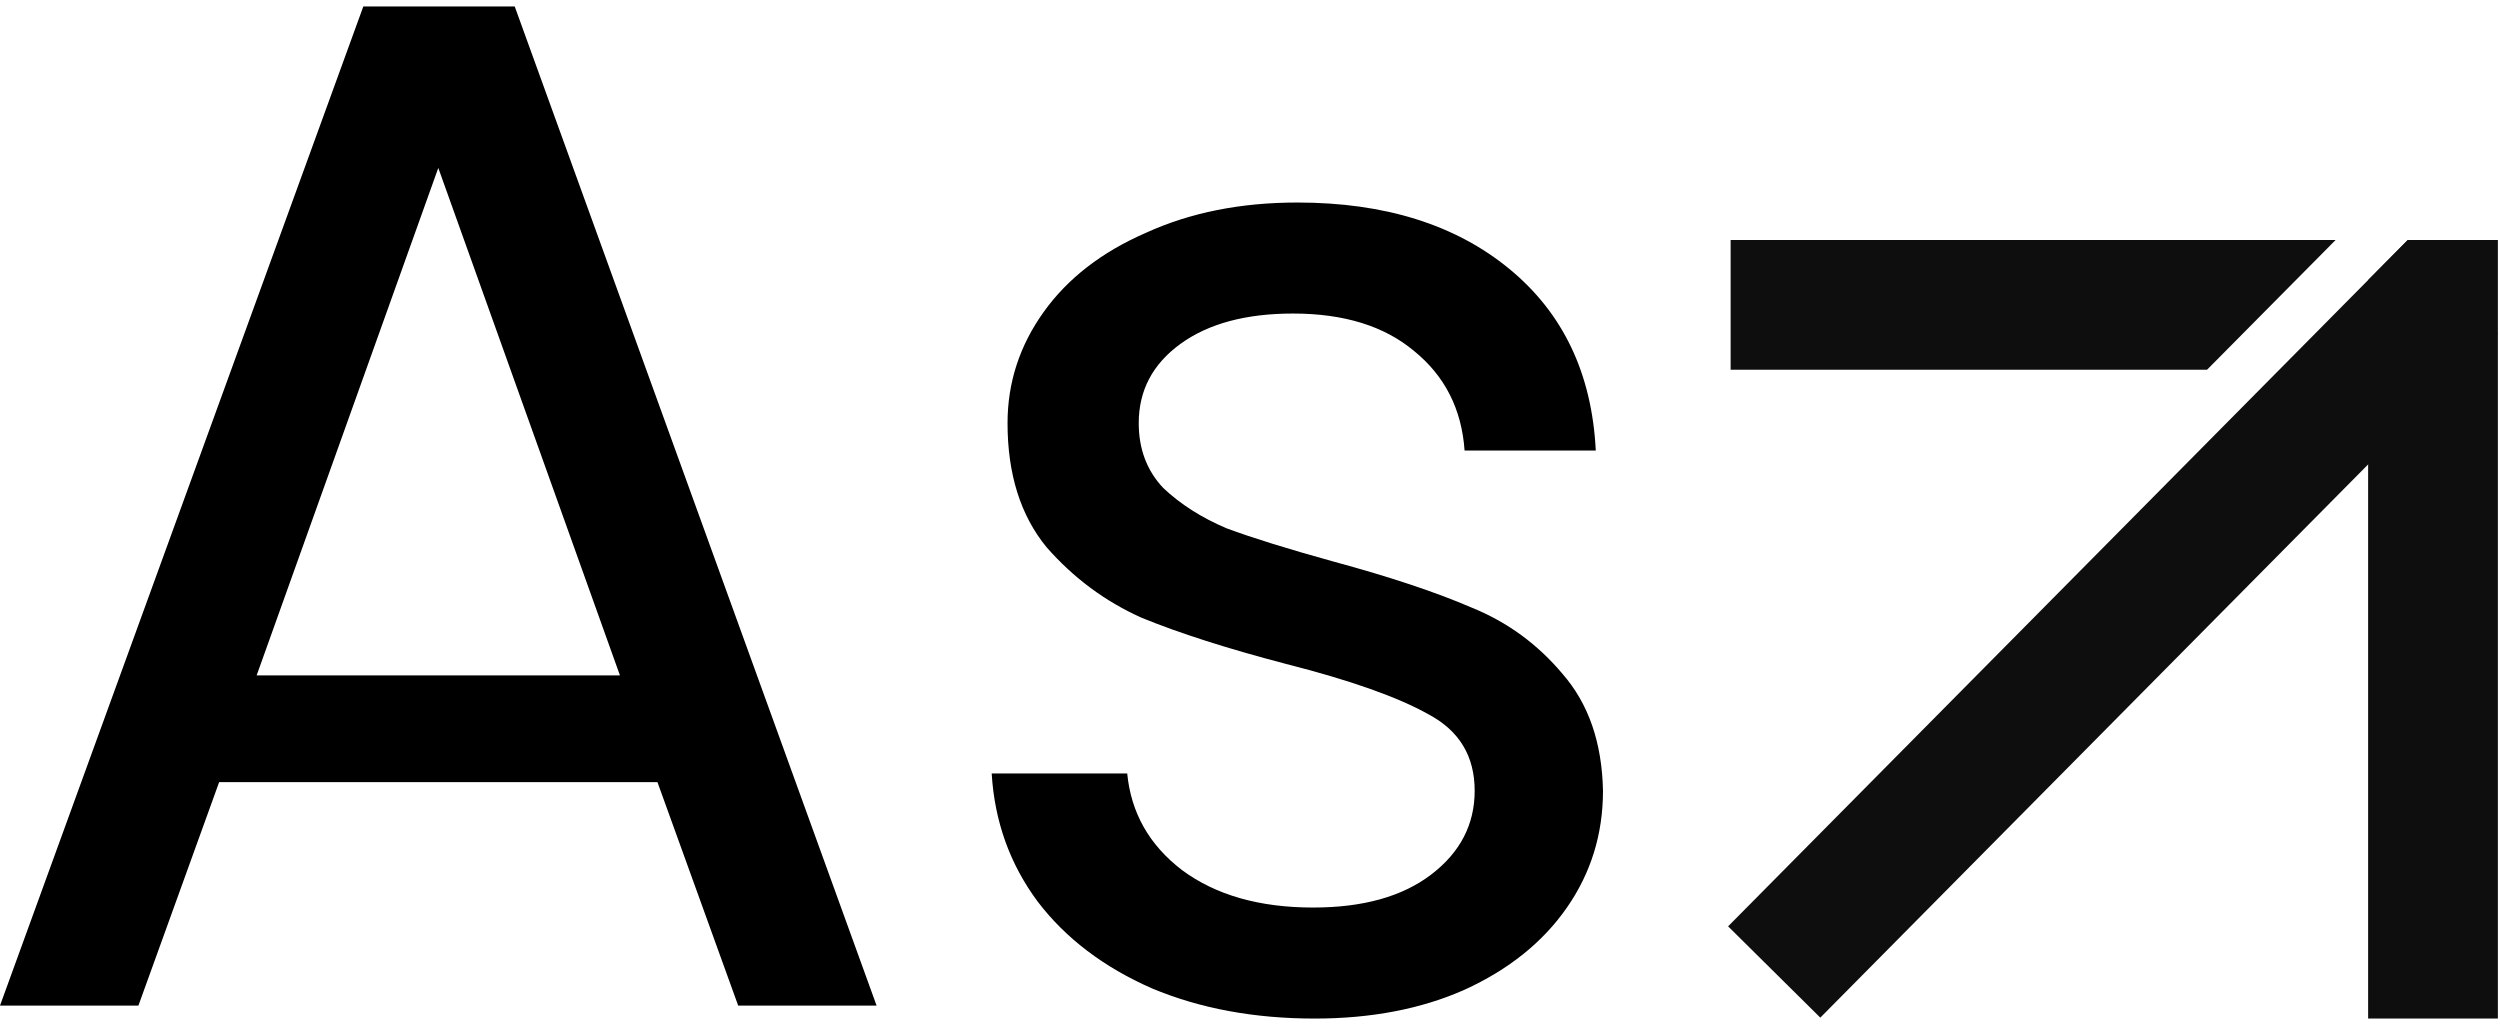
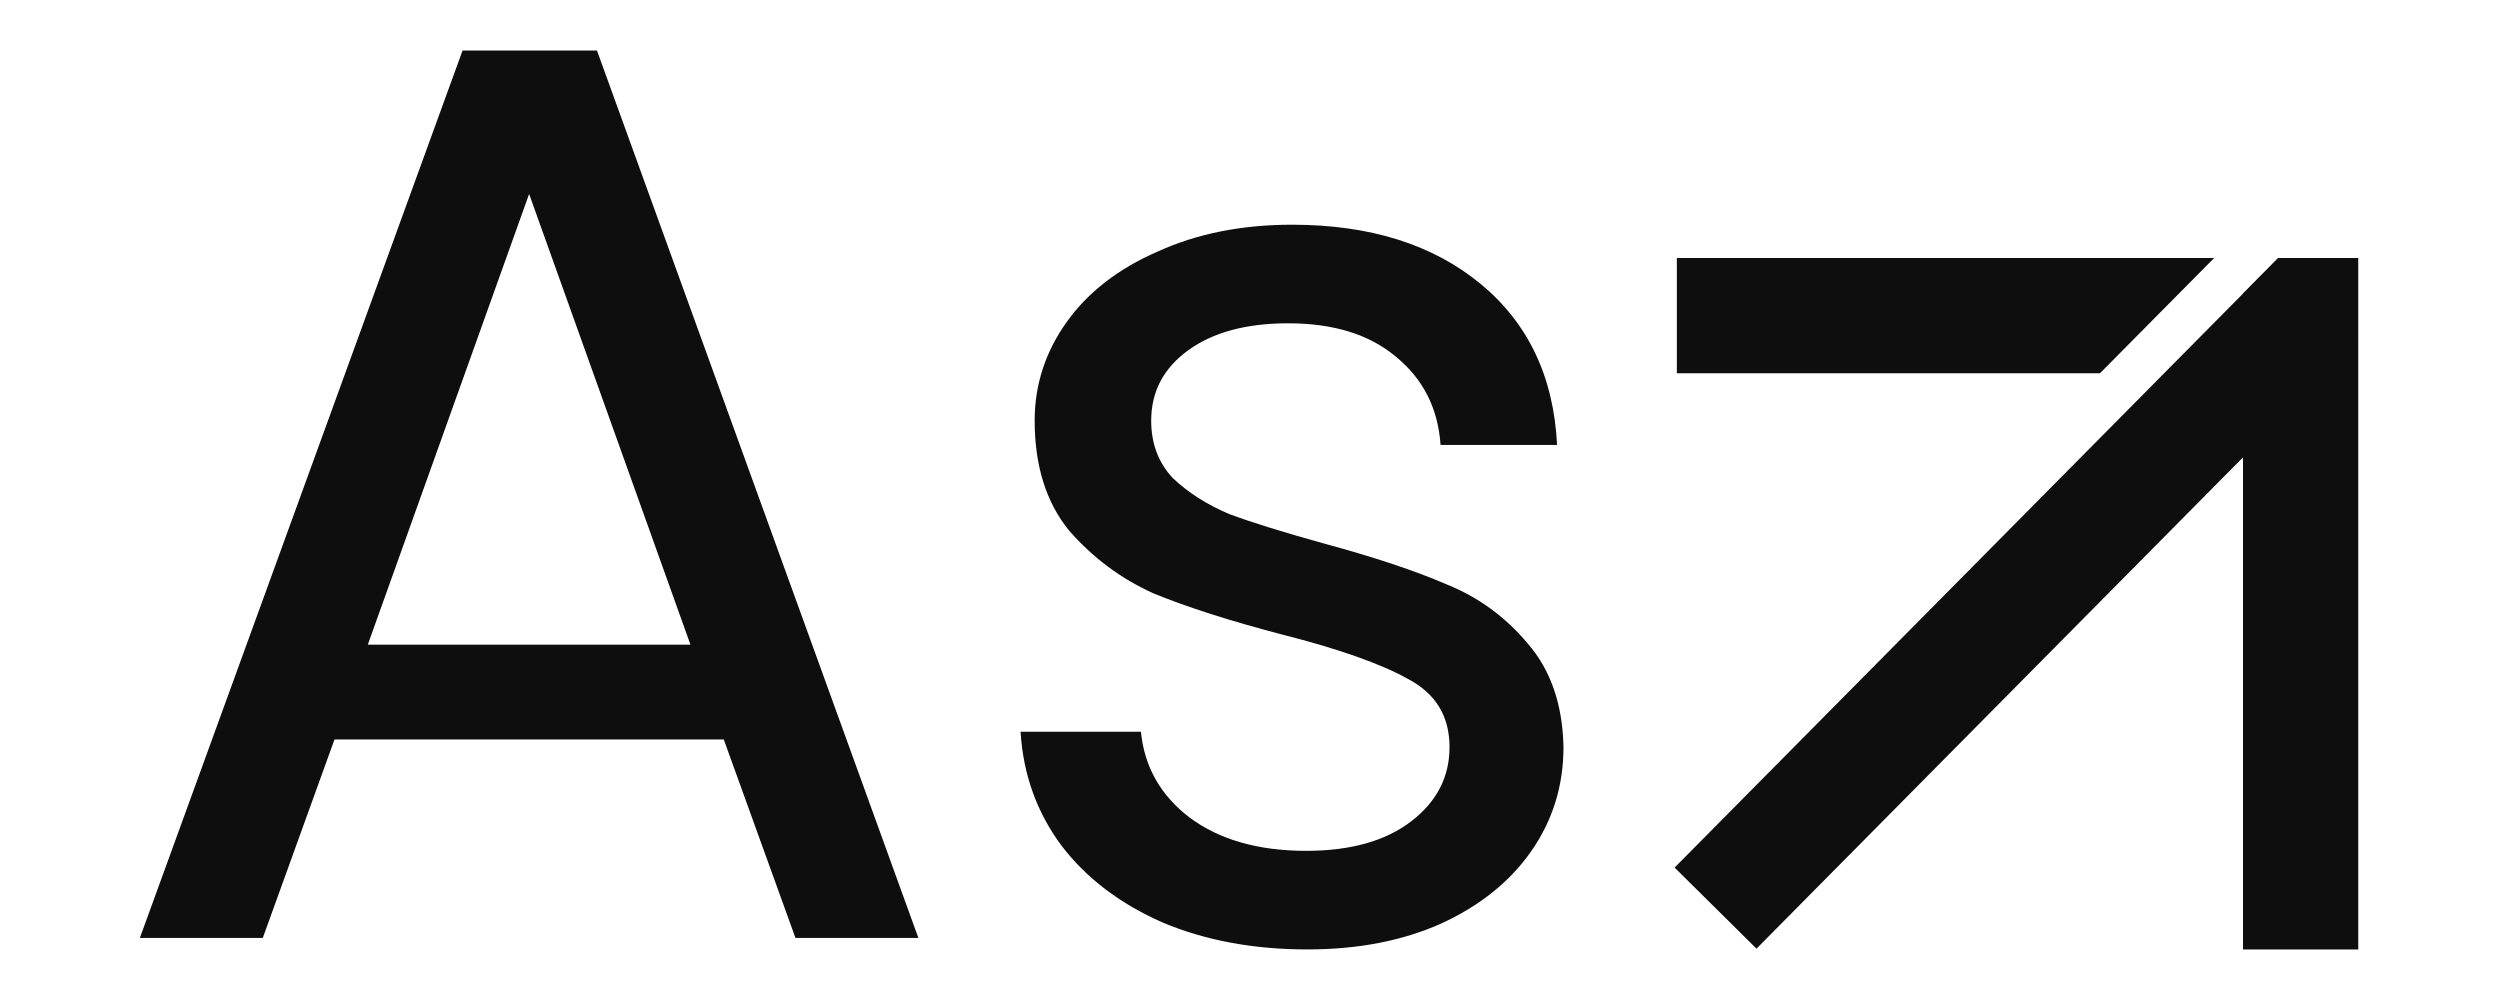
- <svg xmlns="http://www.w3.org/2000/svg" width="200" height="82" viewBox="0 0 200 82" fill="none">
-   <path d="M52.595 62.569H17.532L11.073 80.447H0L29.066 0.516H41.177L70.127 80.447H59.054L52.595 62.569ZM49.596 54.033L35.063 13.434L20.531 54.033H49.596Z" fill="black" />
-   <path d="M105.171 81.485C100.326 81.485 95.982 80.677 92.137 79.062C88.293 77.371 85.255 75.064 83.025 72.142C80.796 69.143 79.565 65.721 79.335 61.877H90.177C90.484 65.029 91.945 67.605 94.559 69.605C97.251 71.604 100.749 72.603 105.055 72.603C109.054 72.603 112.207 71.719 114.513 69.951C116.82 68.182 117.974 65.952 117.974 63.261C117.974 60.493 116.743 58.455 114.283 57.148C111.822 55.764 108.016 54.418 102.864 53.111C98.174 51.88 94.329 50.65 91.33 49.42C88.408 48.113 85.871 46.229 83.717 43.768C81.641 41.231 80.603 37.924 80.603 33.849C80.603 30.619 81.564 27.659 83.487 24.968C85.409 22.276 88.139 20.162 91.676 18.624C95.213 17.009 99.25 16.202 103.787 16.202C110.784 16.202 116.436 17.97 120.742 21.508C125.048 25.045 127.355 29.889 127.662 36.04H117.166C116.936 32.734 115.59 30.081 113.129 28.082C110.746 26.083 107.516 25.083 103.441 25.083C99.673 25.083 96.674 25.89 94.444 27.505C92.214 29.12 91.099 31.235 91.099 33.849C91.099 35.925 91.753 37.655 93.06 39.039C94.444 40.346 96.136 41.423 98.135 42.269C100.211 43.038 103.056 43.922 106.67 44.922C111.207 46.152 114.898 47.382 117.743 48.612C120.588 49.766 123.01 51.535 125.009 53.918C127.086 56.302 128.162 59.416 128.239 63.261C128.239 66.721 127.278 69.835 125.355 72.603C123.433 75.371 120.703 77.563 117.166 79.178C113.706 80.716 109.708 81.485 105.171 81.485Z" fill="black" />
-   <path fill-rule="evenodd" clip-rule="evenodd" d="M189.45 81.484V22.407L192.625 19.201H199.83V81.484H189.45Z" fill="#0E0E0E" />
-   <path fill-rule="evenodd" clip-rule="evenodd" d="M138.248 74.107L192.624 19.197L199.823 26.679L145.624 81.411L138.248 74.107Z" fill="#0E0E0E" />
-   <path fill-rule="evenodd" clip-rule="evenodd" d="M138.45 19.198H186.851L176.564 29.578H138.45V19.198Z" fill="#0E0E0E" />
+ <svg xmlns="http://www.w3.org/2000/svg" width="300" height="120" viewBox="0 0 300 120" fill="none">
+   <path d="M86.85 88.733H40.14L31.536 112.549H16.785L55.505 6.068H71.638L110.205 112.549H95.454L86.85 88.733ZM82.855 77.363L63.495 23.277L44.135 77.363H82.855Z" fill="#0E0E0E" />
+   <path d="M156.888 113.932C150.435 113.932 144.647 112.856 139.526 110.705C134.404 108.451 130.358 105.378 127.387 101.486C124.417 97.491 122.778 92.933 122.47 87.811H136.913C137.323 92.011 139.269 95.442 142.752 98.106C146.337 100.769 150.998 102.101 156.734 102.101C162.061 102.101 166.261 100.923 169.334 98.567C172.407 96.21 173.943 93.24 173.943 89.655C173.943 85.967 172.304 83.253 169.026 81.511C165.749 79.667 160.678 77.875 153.815 76.133C147.567 74.495 142.445 72.856 138.45 71.217C134.558 69.475 131.177 66.966 128.309 63.688C125.543 60.307 124.16 55.903 124.16 50.474C124.16 46.171 125.441 42.228 128.002 38.642C130.563 35.057 134.199 32.24 138.911 30.192C143.623 28.041 149.001 26.965 155.044 26.965C164.366 26.965 171.895 29.321 177.631 34.033C183.367 38.745 186.44 45.198 186.85 53.393H172.868C172.56 48.988 170.768 45.454 167.49 42.791C164.314 40.128 160.012 38.796 154.583 38.796C149.564 38.796 145.569 39.872 142.599 42.023C139.628 44.174 138.143 46.991 138.143 50.474C138.143 53.239 139.013 55.544 140.755 57.388C142.599 59.129 144.852 60.563 147.515 61.69C150.281 62.715 154.071 63.892 158.886 65.224C164.929 66.863 169.846 68.502 173.636 70.141C177.426 71.677 180.653 74.034 183.316 77.209C186.082 80.384 187.516 84.533 187.618 89.655C187.618 94.264 186.338 98.413 183.777 102.101C181.216 105.788 177.58 108.708 172.868 110.859C168.258 112.907 162.932 113.932 156.888 113.932Z" fill="#0E0E0E" />
+   <path fill-rule="evenodd" clip-rule="evenodd" d="M269.161 113.932V35.231L273.391 30.96H282.99V113.932H269.161Z" fill="#0E0E0E" />
+   <path fill-rule="evenodd" clip-rule="evenodd" d="M200.952 104.109L273.389 30.96L282.98 40.928L210.778 113.839L200.952 104.109Z" fill="#0E0E0E" />
+   <path fill-rule="evenodd" clip-rule="evenodd" d="M201.222 30.96H265.699L251.996 44.789H201.222V30.96Z" fill="#0E0E0E" />
</svg>
